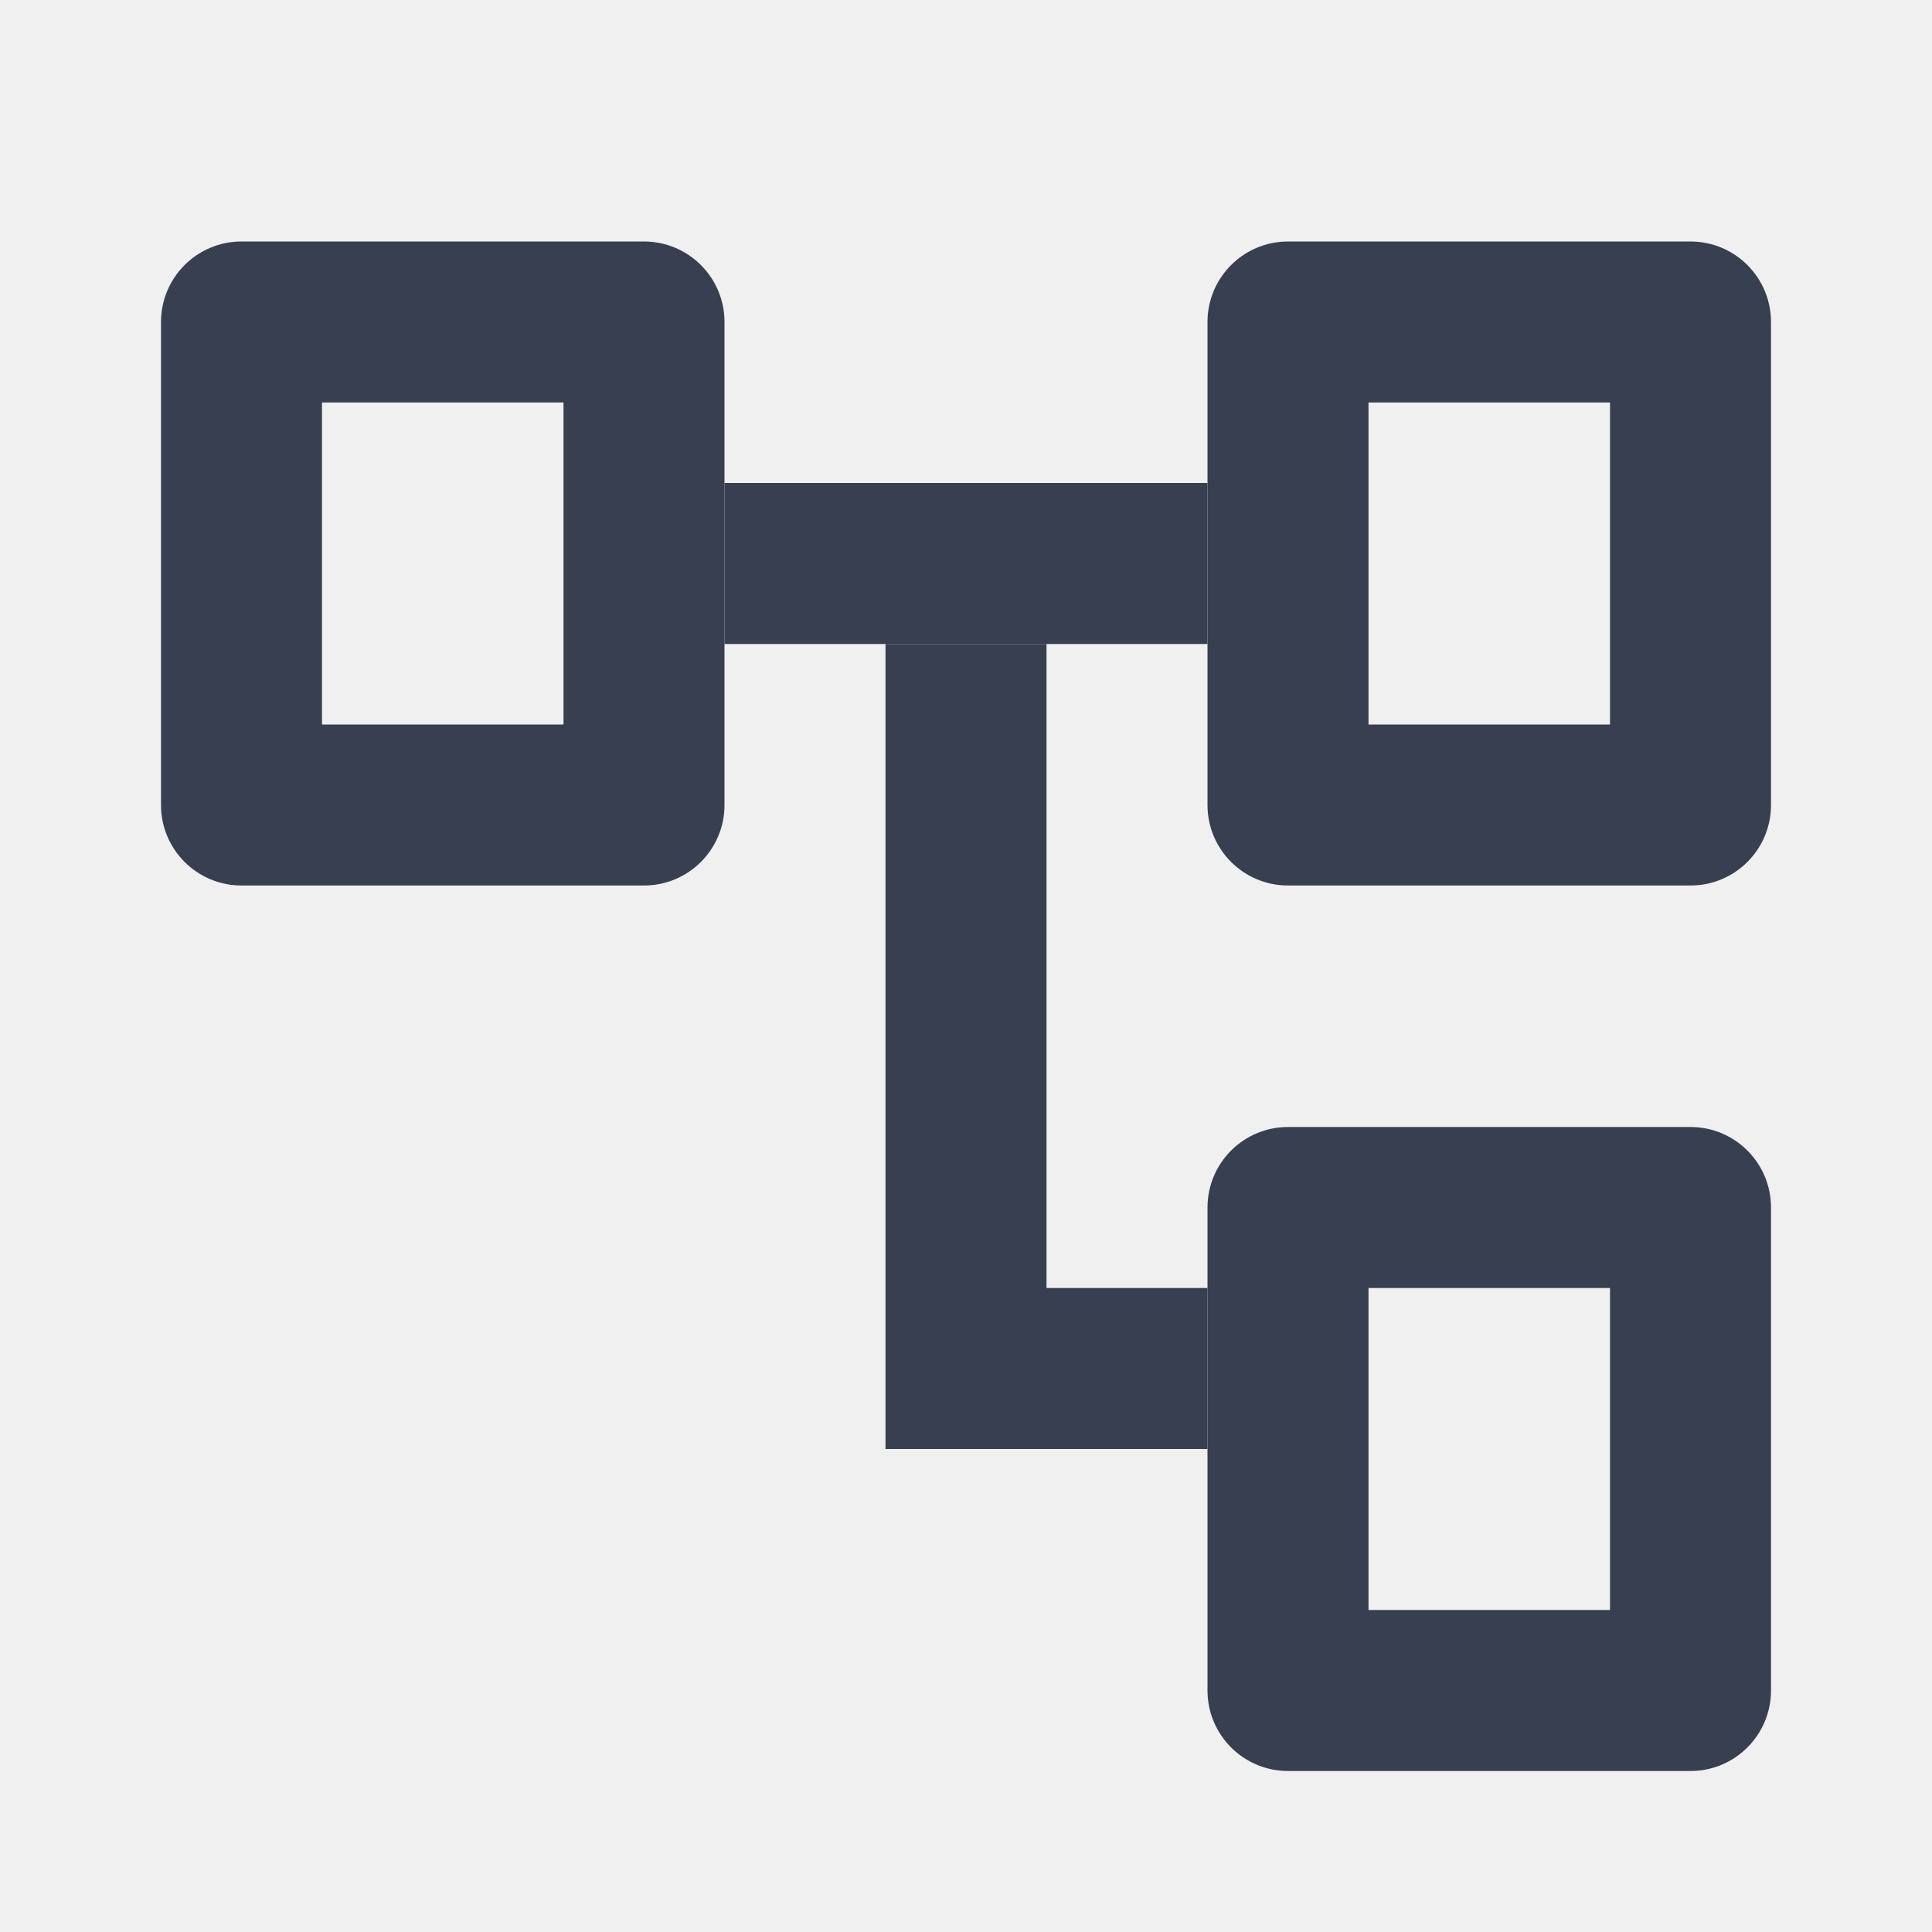
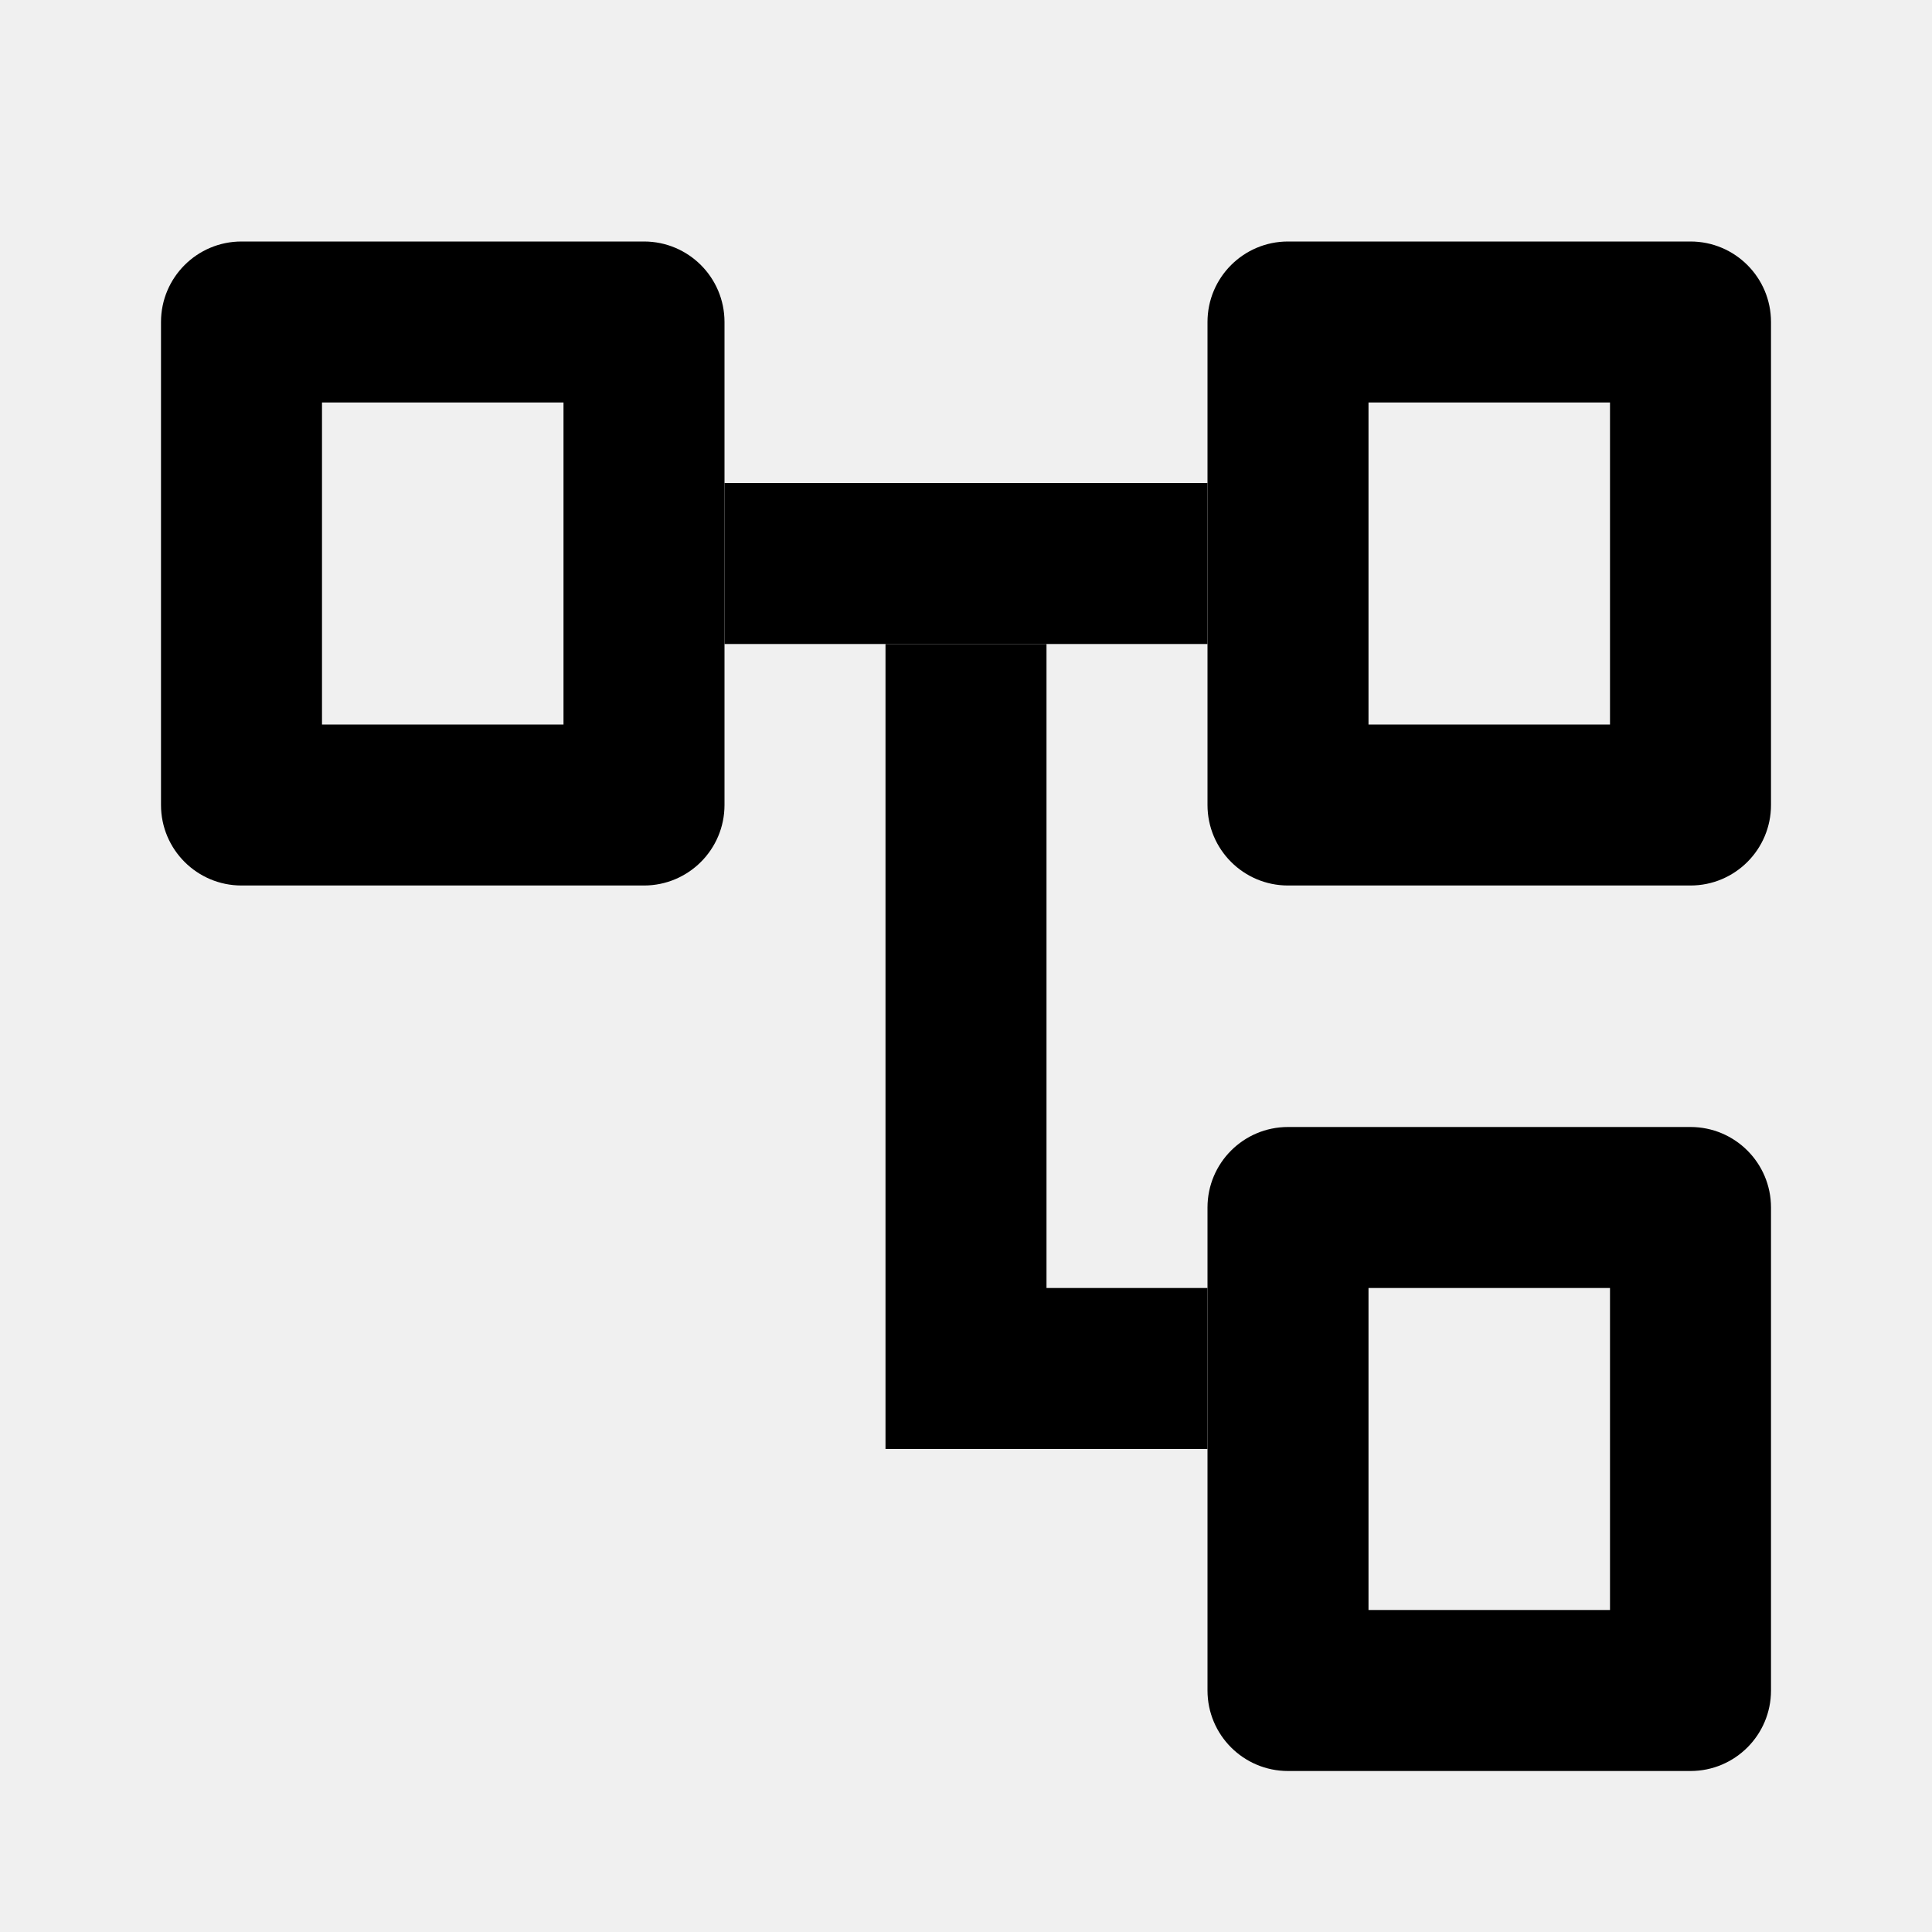
<svg xmlns="http://www.w3.org/2000/svg" width="24" height="24" viewBox="0 0 24 24" fill="none">
  <mask id="path-1-inside-1_252_752" fill="white">
    <rect x="2" y="3" width="7" height="8" rx="1" />
  </mask>
-   <rect x="2" y="3" width="7" height="8" rx="1" stroke="#373F50" stroke-width="4" stroke-linejoin="round" mask="url(#path-1-inside-1_252_752)" />
+   <rect x="2" y="3" width="7" height="8" rx="1" stroke="currentColor" stroke-width="4" stroke-linejoin="round" mask="url(#path-1-inside-1_252_752)" />
  <mask id="path-2-inside-2_252_752" fill="white">
    <rect x="15" y="3" width="7" height="8" rx="1" />
  </mask>
-   <rect x="15" y="3" width="7" height="8" rx="1" stroke="#373F50" stroke-width="4" stroke-linejoin="round" mask="url(#path-2-inside-2_252_752)" />
+   <rect x="15" y="3" width="7" height="8" rx="1" stroke="currentColor" stroke-width="4" stroke-linejoin="round" mask="url(#path-2-inside-2_252_752)" />
  <mask id="path-3-inside-3_252_752" fill="white">
    <rect x="15" y="14" width="7" height="8" rx="1" />
  </mask>
-   <rect x="15" y="14" width="7" height="8" rx="1" stroke="#373F50" stroke-width="4" stroke-linejoin="round" mask="url(#path-3-inside-3_252_752)" />
-   <line x1="9" y1="7" x2="15" y2="7" stroke="#373F50" stroke-width="2" />
-   <path fill-rule="evenodd" clip-rule="evenodd" d="M11 8V18H12H13H15V16H13V8H11Z" fill="#373F50" />
+   <rect x="15" y="14" width="7" height="8" rx="1" stroke="currentColor" stroke-width="4" stroke-linejoin="round" mask="url(#path-3-inside-3_252_752)" />
+   <line x1="9" y1="7" x2="15" y2="7" stroke="currentColor" stroke-width="2" />
+   <path fill-rule="evenodd" clip-rule="evenodd" d="M11 8V18H12H13H15V16H13V8H11Z" fill="currentColor" />
</svg>
